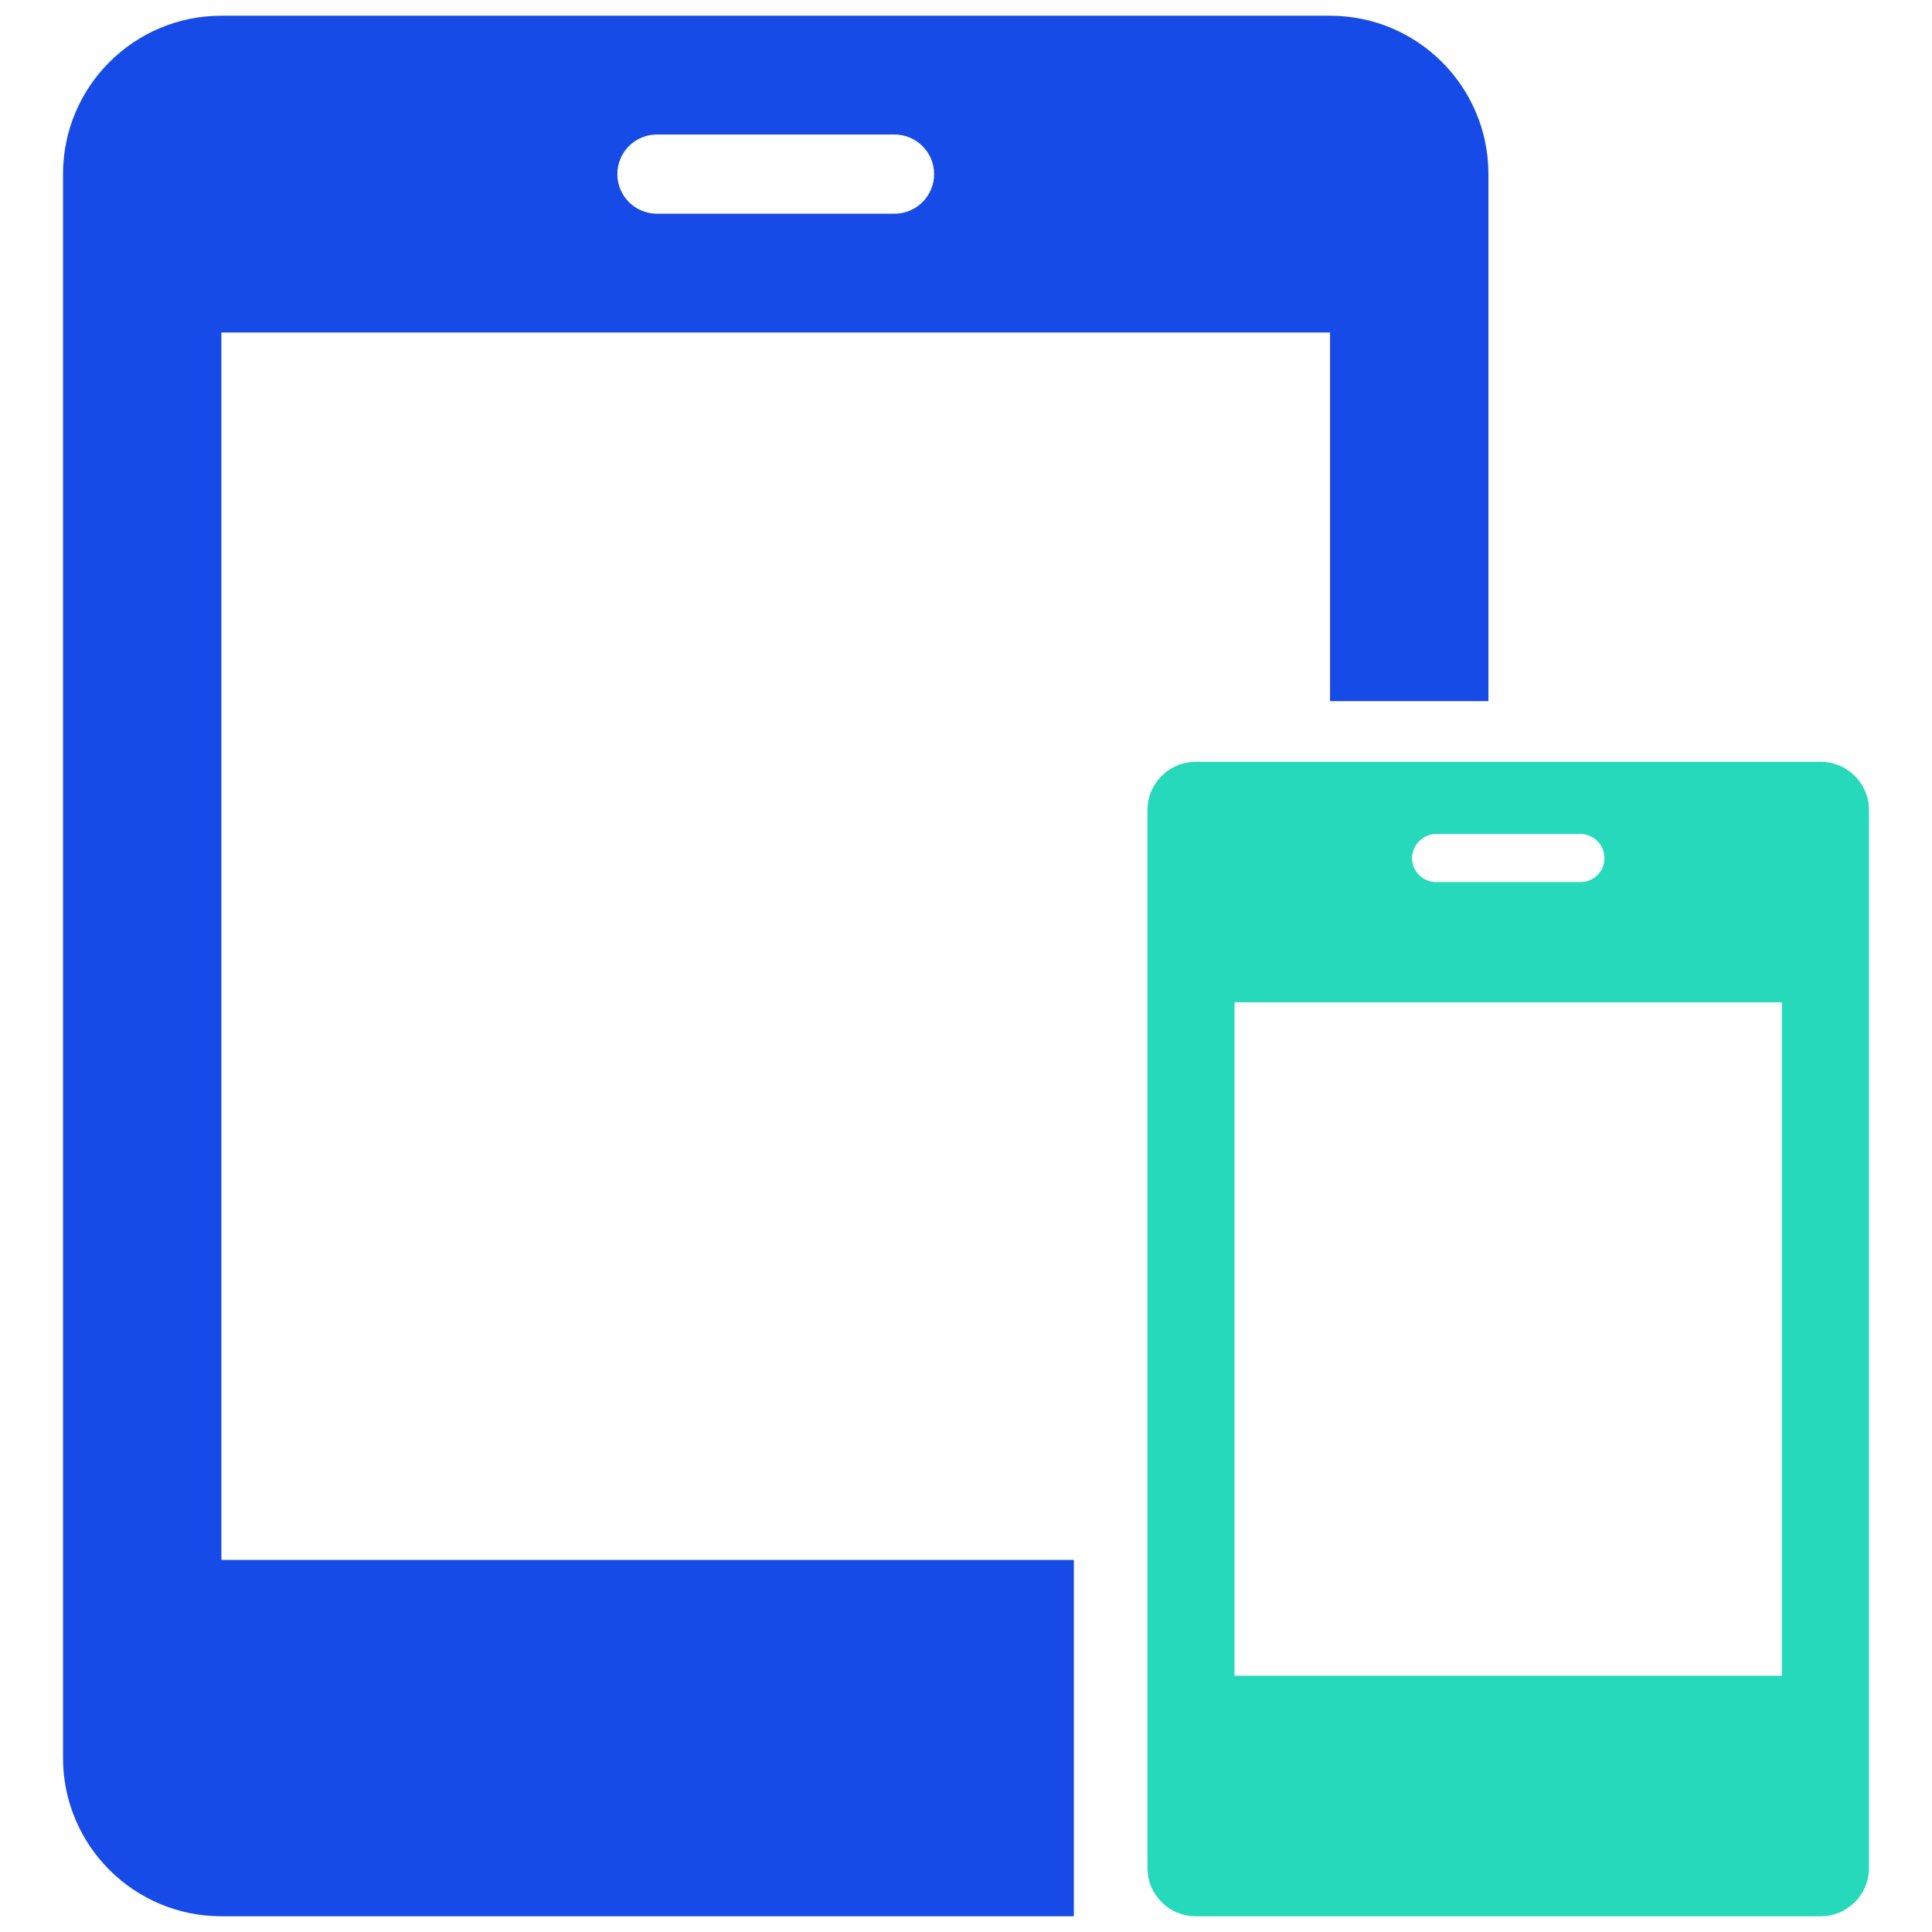
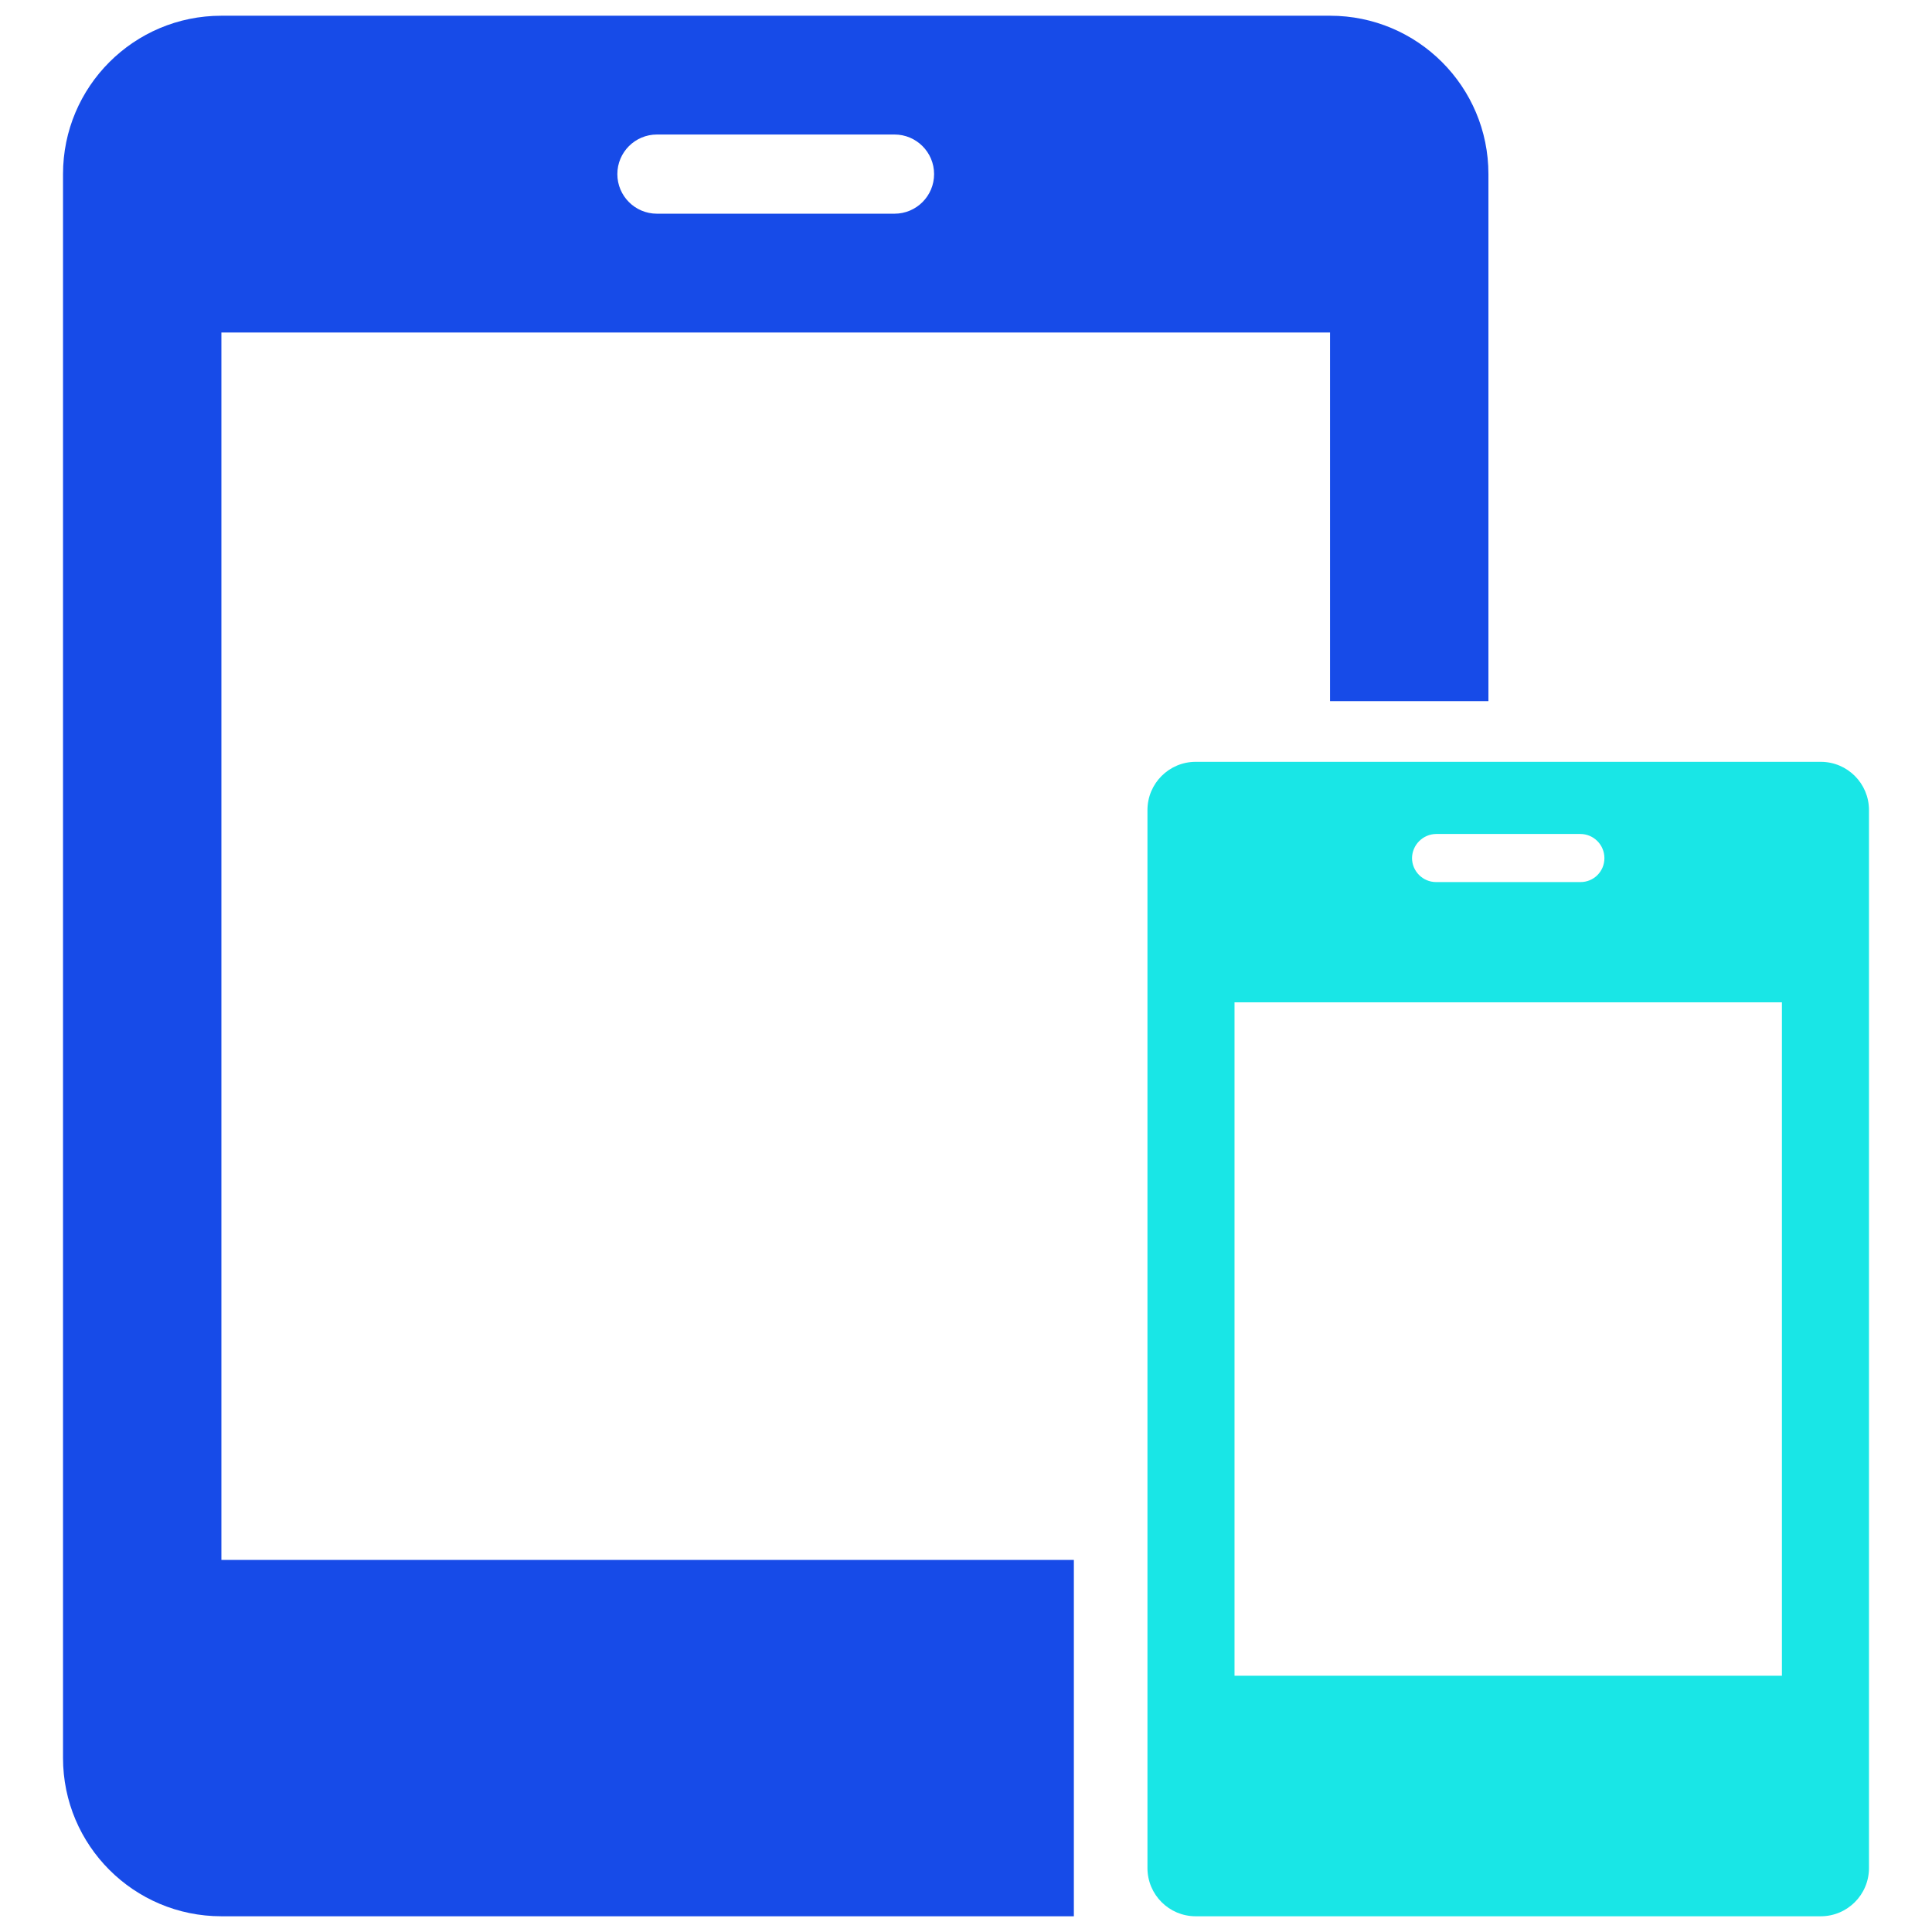
<svg xmlns="http://www.w3.org/2000/svg" id="Layer_1" data-name="Layer 1" viewBox="0 0 128 128">
  <defs>
-     <style>.cls-primary{fill:#174be8;}.cls-secondary{fill:#26d9bb;}</style>
+     <style>.cls-primary{fill:#174be8;}.cls-secondary{fill:#19e6e6;}</style>
  </defs>
  <path class="cls-secondary" d="M120.638,50.473H79.209a3.196,3.196,0,0,0-3.187,3.187v70.111a3.196,3.196,0,0,0,3.187,3.187H120.638a3.196,3.196,0,0,0,3.187-3.187V53.66A3.196,3.196,0,0,0,120.638,50.473ZM95.143,55.253h9.56a1.598,1.598,0,0,1,1.593,1.593A1.578,1.578,0,0,1,104.704,58.44H95.143a1.598,1.598,0,0,1-1.593-1.593A1.619,1.619,0,0,1,95.143,55.253Zm22.913,55.77H81.79v-44.616h36.266Z" />
  <path class="cls-primary" d="M14.668,22.028H88.119V46.451H98.612V11.535A10.49,10.49,0,0,0,88.119,1.042H14.668A10.49,10.49,0,0,0,4.175,11.535V116.465a10.49,10.49,0,0,0,10.493,10.493H71.146V103.349H14.668ZM43.524,8.912H59.263a2.623,2.623,0,0,1,0,5.246H43.524a2.623,2.623,0,1,1,0-5.246Z" />
</svg>
